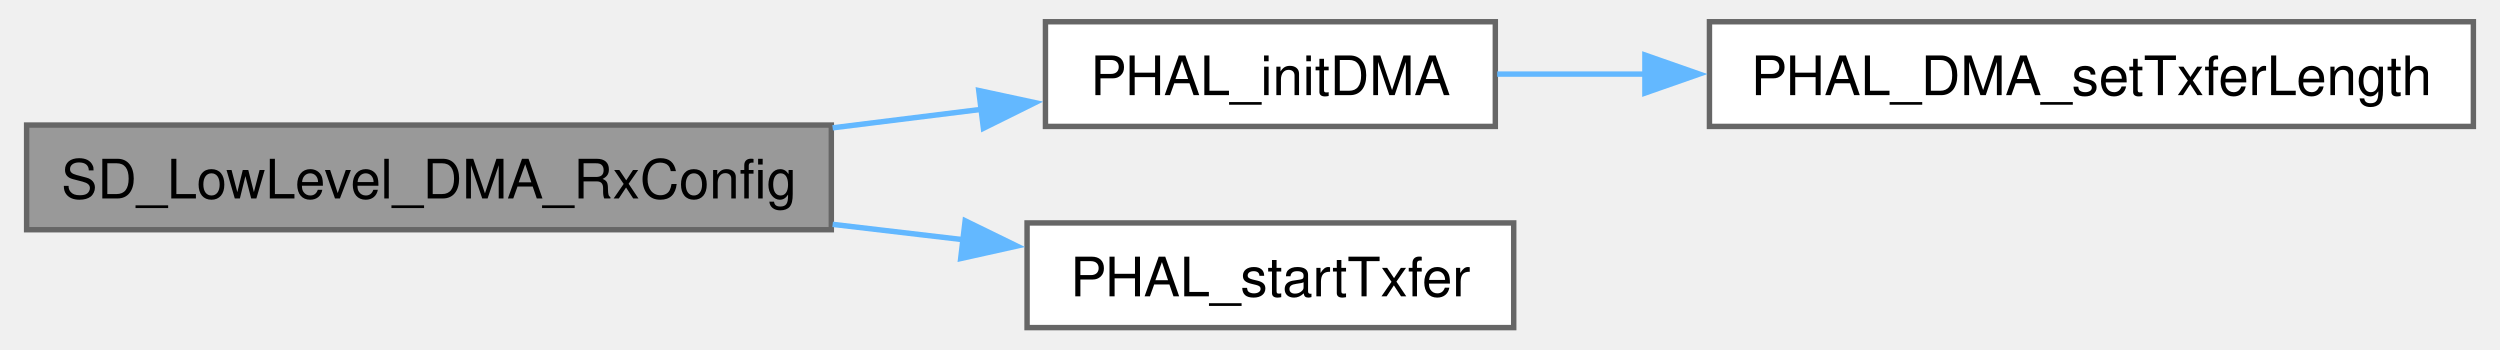
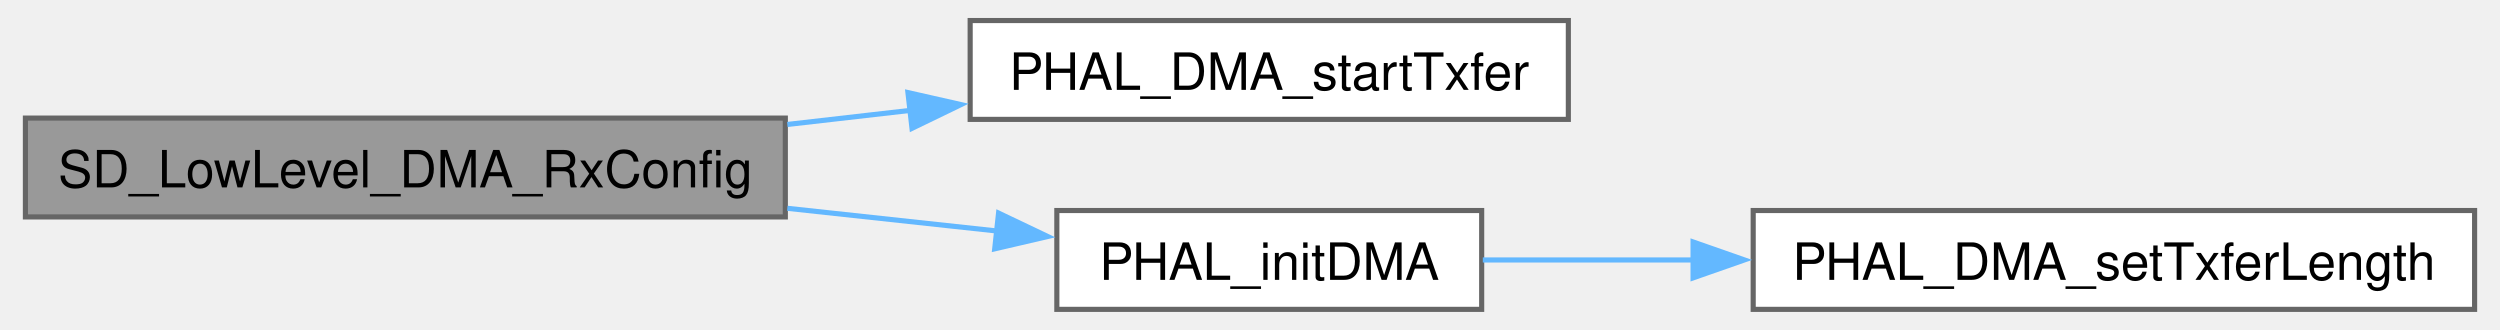
- <svg xmlns="http://www.w3.org/2000/svg" xmlns:xlink="http://www.w3.org/1999/xlink" width="458pt" height="64pt" viewBox="0.00 0.00 458.00 64.25">
+ <svg xmlns="http://www.w3.org/2000/svg" xmlns:xlink="http://www.w3.org/1999/xlink" width="485pt" height="64pt" viewBox="0.00 0.00 485.00 64.25">
  <g id="graph0" class="graph" transform="scale(1 1) rotate(0) translate(4 60.25)">
    <g id="Node000001" class="node">
      <g id="a_Node000001">
        <a xlink:title="Configures the DMA2 Channel4 for SDIO Rx request.">
          <polygon fill="#999999" stroke="#666666" points="148,-37.25 0,-37.25 0,-18 148,-18 148,-37.25" />
          <text text-anchor="middle" x="74" y="-23.75" font-family="Helvetica,sans-Serif" font-size="10.00">SD_LowLevel_DMA_RxConfig</text>
        </a>
      </g>
    </g>
    <g id="Node000002" class="node">
      <g id="a_Node000002">
-         <a xlink:href="phal__F4_2dma_2dma_8c.html#a5eef9fdb02d8b29dc11d7e69328e7504" target="_top" xlink:title=" ">
-           <polygon fill="white" stroke="#666666" points="270.12,-56.25 187.38,-56.25 187.38,-37 270.12,-37 270.12,-56.25" />
-           <text text-anchor="middle" x="228.75" y="-42.75" font-family="Helvetica,sans-Serif" font-size="10.00">PHAL_initDMA</text>
+         <a xlink:href="phal__F4_2dma_2dma_8c.html#ac6b23195df76a449c61b131a91ae424a" target="_top" xlink:title=" ">
+           <polygon fill="white" stroke="#666666" points="300.5,-56.25 184,-56.25 184,-37 300.5,-37 300.5,-56.25" />
+           <text text-anchor="middle" x="242.25" y="-42.75" font-family="Helvetica,sans-Serif" font-size="10.00">PHAL_DMA_startTxfer</text>
        </a>
      </g>
    </g>
    <g id="edge1_Node000001_Node000002" class="edge">
      <g id="a_edge1_Node000001_Node000002">
        <a xlink:title=" ">
-           <path fill="none" stroke="#63b8ff" d="M148.24,-36.74C157.51,-37.89 166.83,-39.05 175.67,-40.15" />
-           <polygon fill="#63b8ff" stroke="#63b8ff" points="175.11,-43.6 185.47,-41.37 175.97,-36.66 175.11,-43.6" />
+           <path fill="none" stroke="#63b8ff" d="M148.4,-36.01C156.35,-36.92 164.42,-37.84 172.31,-38.75" />
+           <polygon fill="#63b8ff" stroke="#63b8ff" points="171.88,-42.22 182.21,-39.88 172.67,-35.26 171.88,-42.22" />
+         </a>
+       </g>
+     </g>
+     <g id="Node000003" class="node">
+       <g id="a_Node000003">
+         <a xlink:href="phal__F4_2dma_2dma_8c.html#a5eef9fdb02d8b29dc11d7e69328e7504" target="_top" xlink:title=" ">
+           <polygon fill="white" stroke="#666666" points="283.62,-19.25 200.88,-19.25 200.88,0 283.62,0 283.62,-19.25" />
+           <text text-anchor="middle" x="242.25" y="-5.75" font-family="Helvetica,sans-Serif" font-size="10.00">PHAL_initDMA</text>
+         </a>
+       </g>
+     </g>
+     <g id="edge2_Node000001_Node000003" class="edge">
+       <g id="a_edge2_Node000001_Node000003">
+         <a xlink:title=" ">
+           <path fill="none" stroke="#63b8ff" d="M148.4,-19.68C162.26,-18.18 176.49,-16.64 189.51,-15.23" />
+           <polygon fill="#63b8ff" stroke="#63b8ff" points="189.53,-18.75 199.1,-14.19 188.78,-11.79 189.53,-18.75" />
        </a>
      </g>
    </g>
    <g id="Node000004" class="node">
      <g id="a_Node000004">
-         <a xlink:href="phal__F4_2dma_2dma_8c.html#ab15d4afcf0988a8065caced65d1883fe" target="_top" xlink:title=" ">
-           <polygon fill="white" stroke="#666666" points="273.5,-19.25 184,-19.25 184,0 273.5,0 273.5,-19.25" />
-           <text text-anchor="middle" x="228.75" y="-5.75" font-family="Helvetica,sans-Serif" font-size="10.00">PHAL_startTxfer</text>
+         <a xlink:href="phal__F4_2dma_2dma_8c.html#a14faecce0cd8bd38b14c987e17ce1033" target="_top" xlink:title=" ">
+           <polygon fill="white" stroke="#666666" points="477,-19.25 336.5,-19.25 336.5,0 477,0 477,-19.25" />
+           <text text-anchor="middle" x="406.75" y="-5.75" font-family="Helvetica,sans-Serif" font-size="10.00">PHAL_DMA_setTxferLength</text>
        </a>
      </g>
    </g>
-     <g id="edge3_Node000001_Node000004" class="edge">
-       <g id="a_edge3_Node000001_Node000004">
+     <g id="edge3_Node000003_Node000004" class="edge">
+       <g id="a_edge3_Node000003_Node000004">
        <a xlink:title=" ">
-           <path fill="none" stroke="#63b8ff" d="M148.24,-18.99C156.37,-18.04 164.55,-17.07 172.4,-16.15" />
-           <polygon fill="#63b8ff" stroke="#63b8ff" points="172.61,-19.65 182.13,-15 171.79,-12.7 172.61,-19.65" />
-         </a>
-       </g>
-     </g>
-     <g id="Node000003" class="node">
-       <g id="a_Node000003">
-         <a xlink:href="phal__F4_2dma_2dma_8c.html#a14faecce0cd8bd38b14c987e17ce1033" target="_top" xlink:title=" ">
-           <polygon fill="white" stroke="#666666" points="450,-56.25 309.5,-56.25 309.5,-37 450,-37 450,-56.25" />
-           <text text-anchor="middle" x="379.75" y="-42.75" font-family="Helvetica,sans-Serif" font-size="10.00">PHAL_DMA_setTxferLength</text>
-         </a>
-       </g>
-     </g>
-     <g id="edge2_Node000002_Node000003" class="edge">
-       <g id="a_edge2_Node000002_Node000003">
-         <a xlink:title=" ">
-           <path fill="none" stroke="#63b8ff" d="M270.46,-46.62C278.98,-46.62 288.24,-46.62 297.64,-46.62" />
-           <polygon fill="#63b8ff" stroke="#63b8ff" points="297.63,-50.13 307.63,-46.63 297.63,-43.13 297.63,-50.13" />
+           <path fill="none" stroke="#63b8ff" d="M283.84,-9.62C296.37,-9.62 310.65,-9.62 324.91,-9.62" />
+           <polygon fill="#63b8ff" stroke="#63b8ff" points="324.79,-13.13 334.79,-9.63 324.79,-6.13 324.79,-13.13" />
        </a>
      </g>
    </g>
  </g>
</svg>
